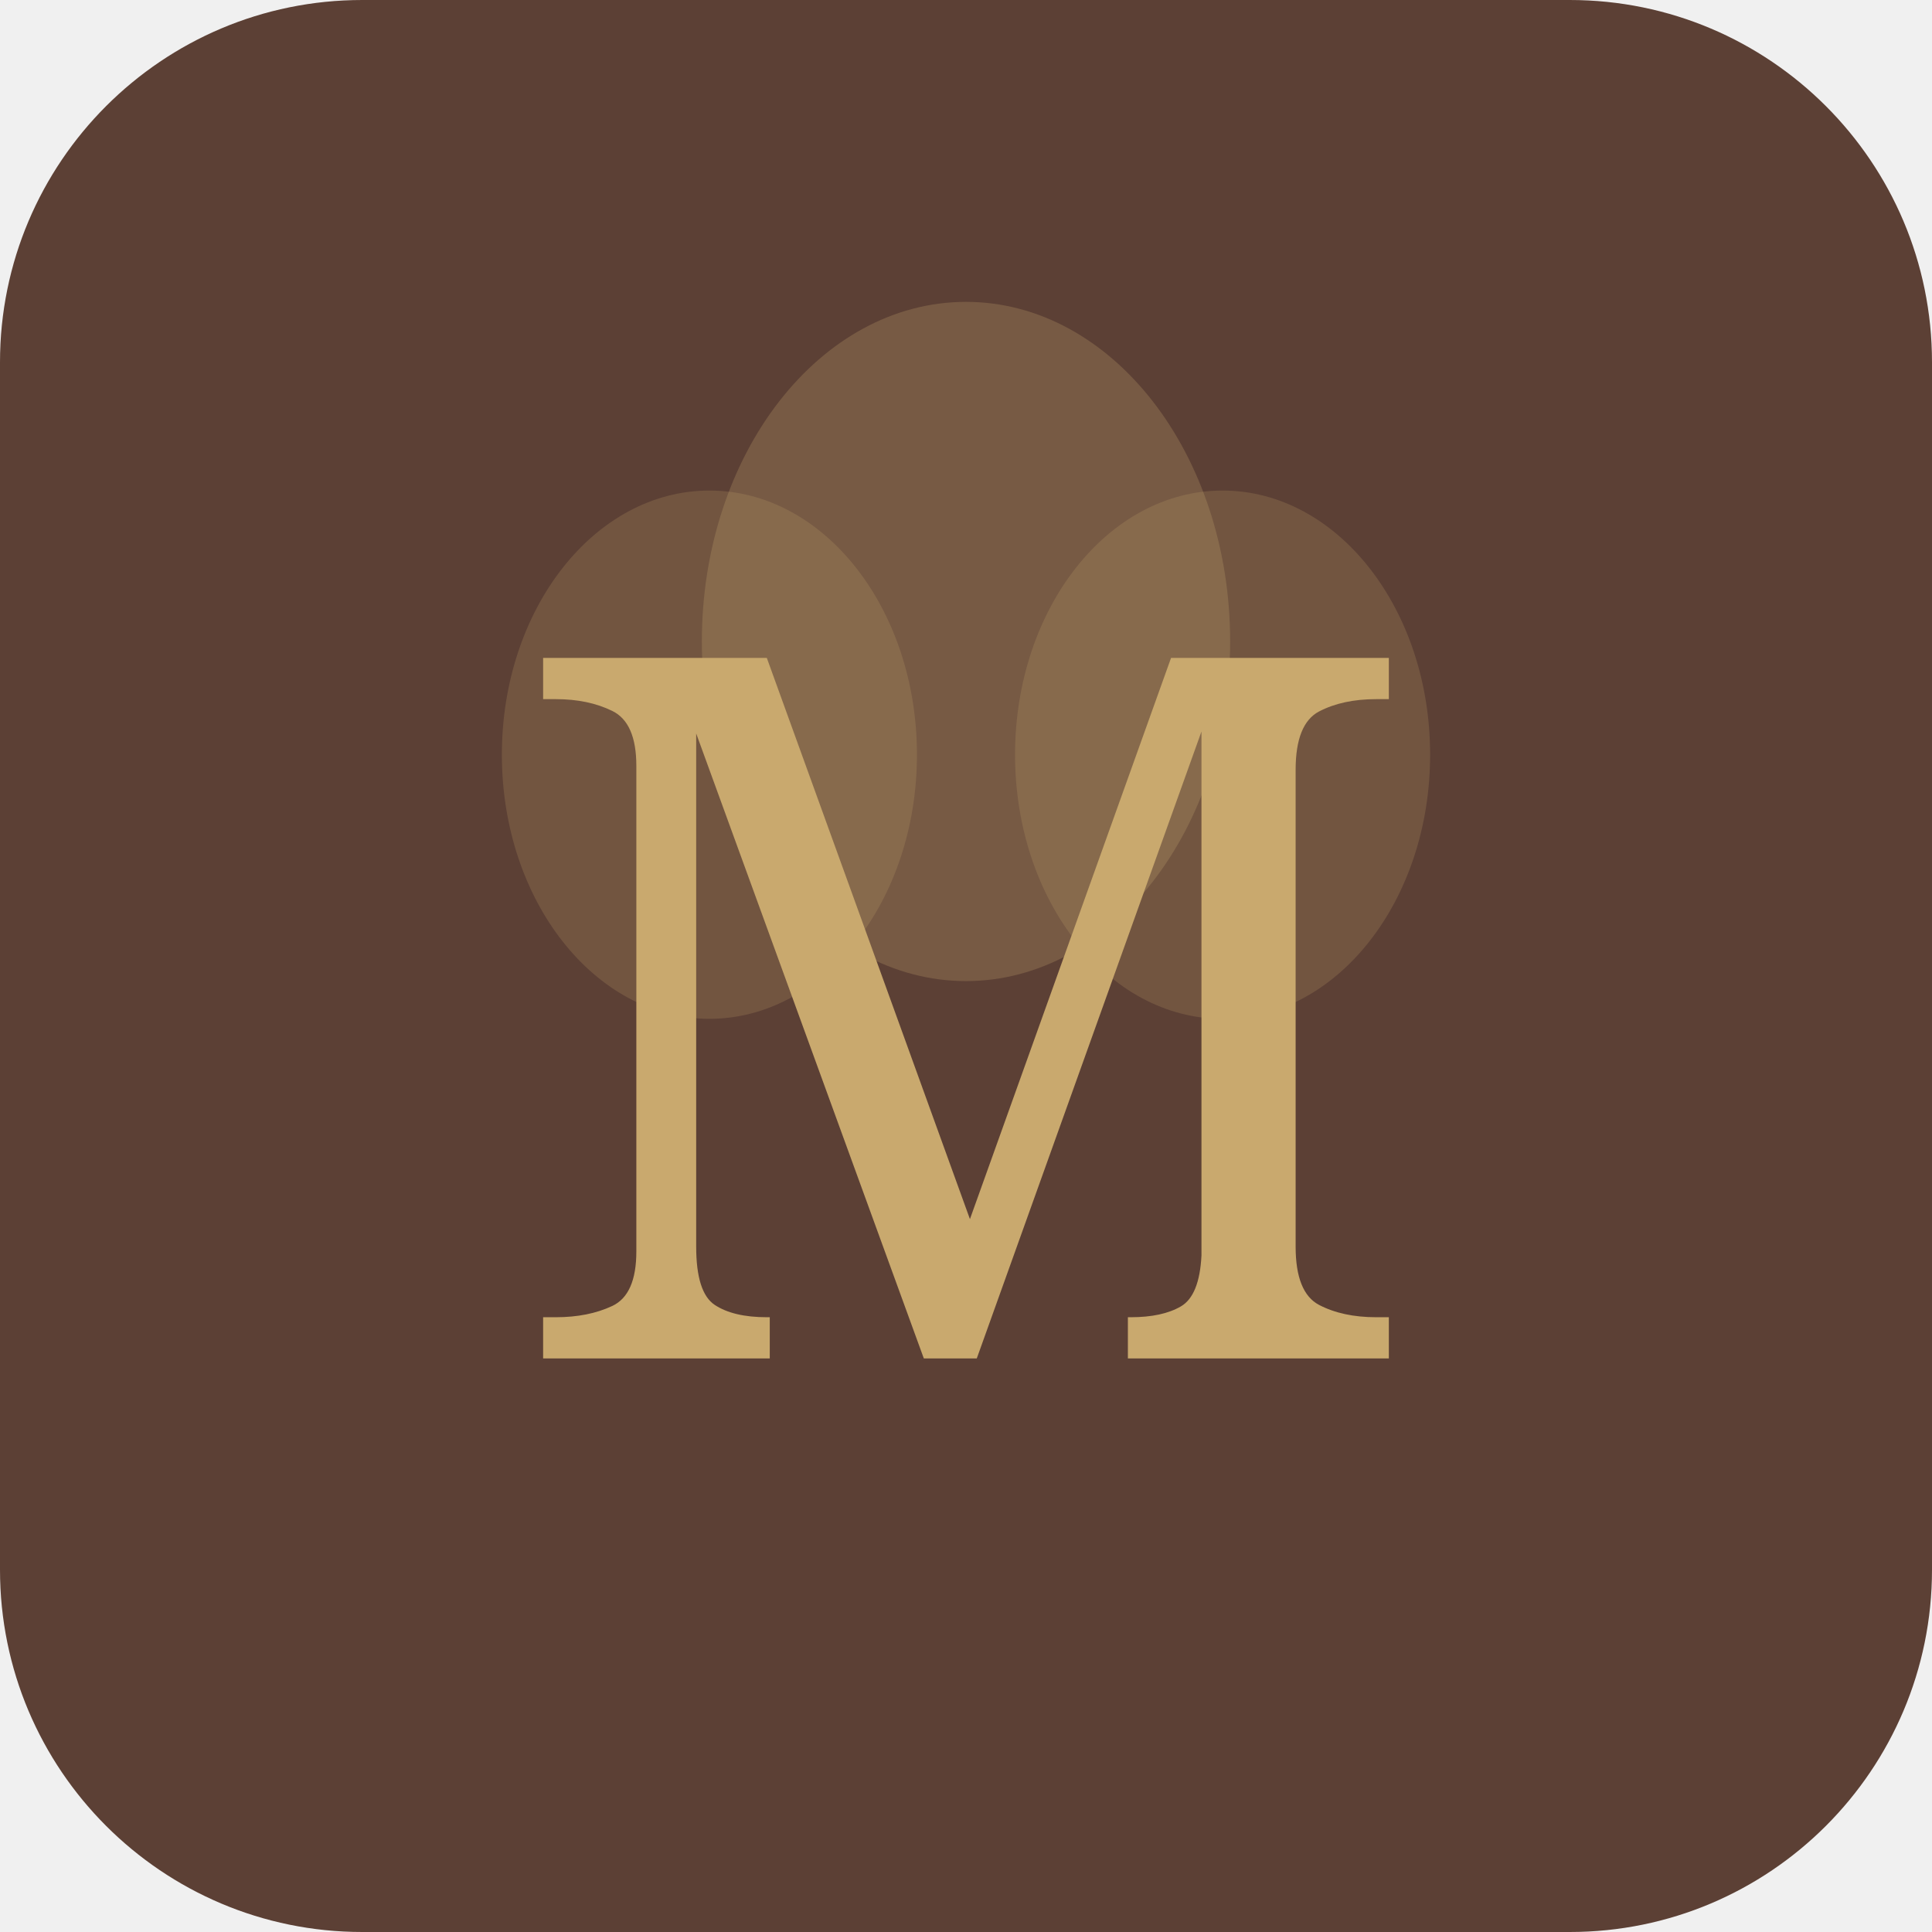
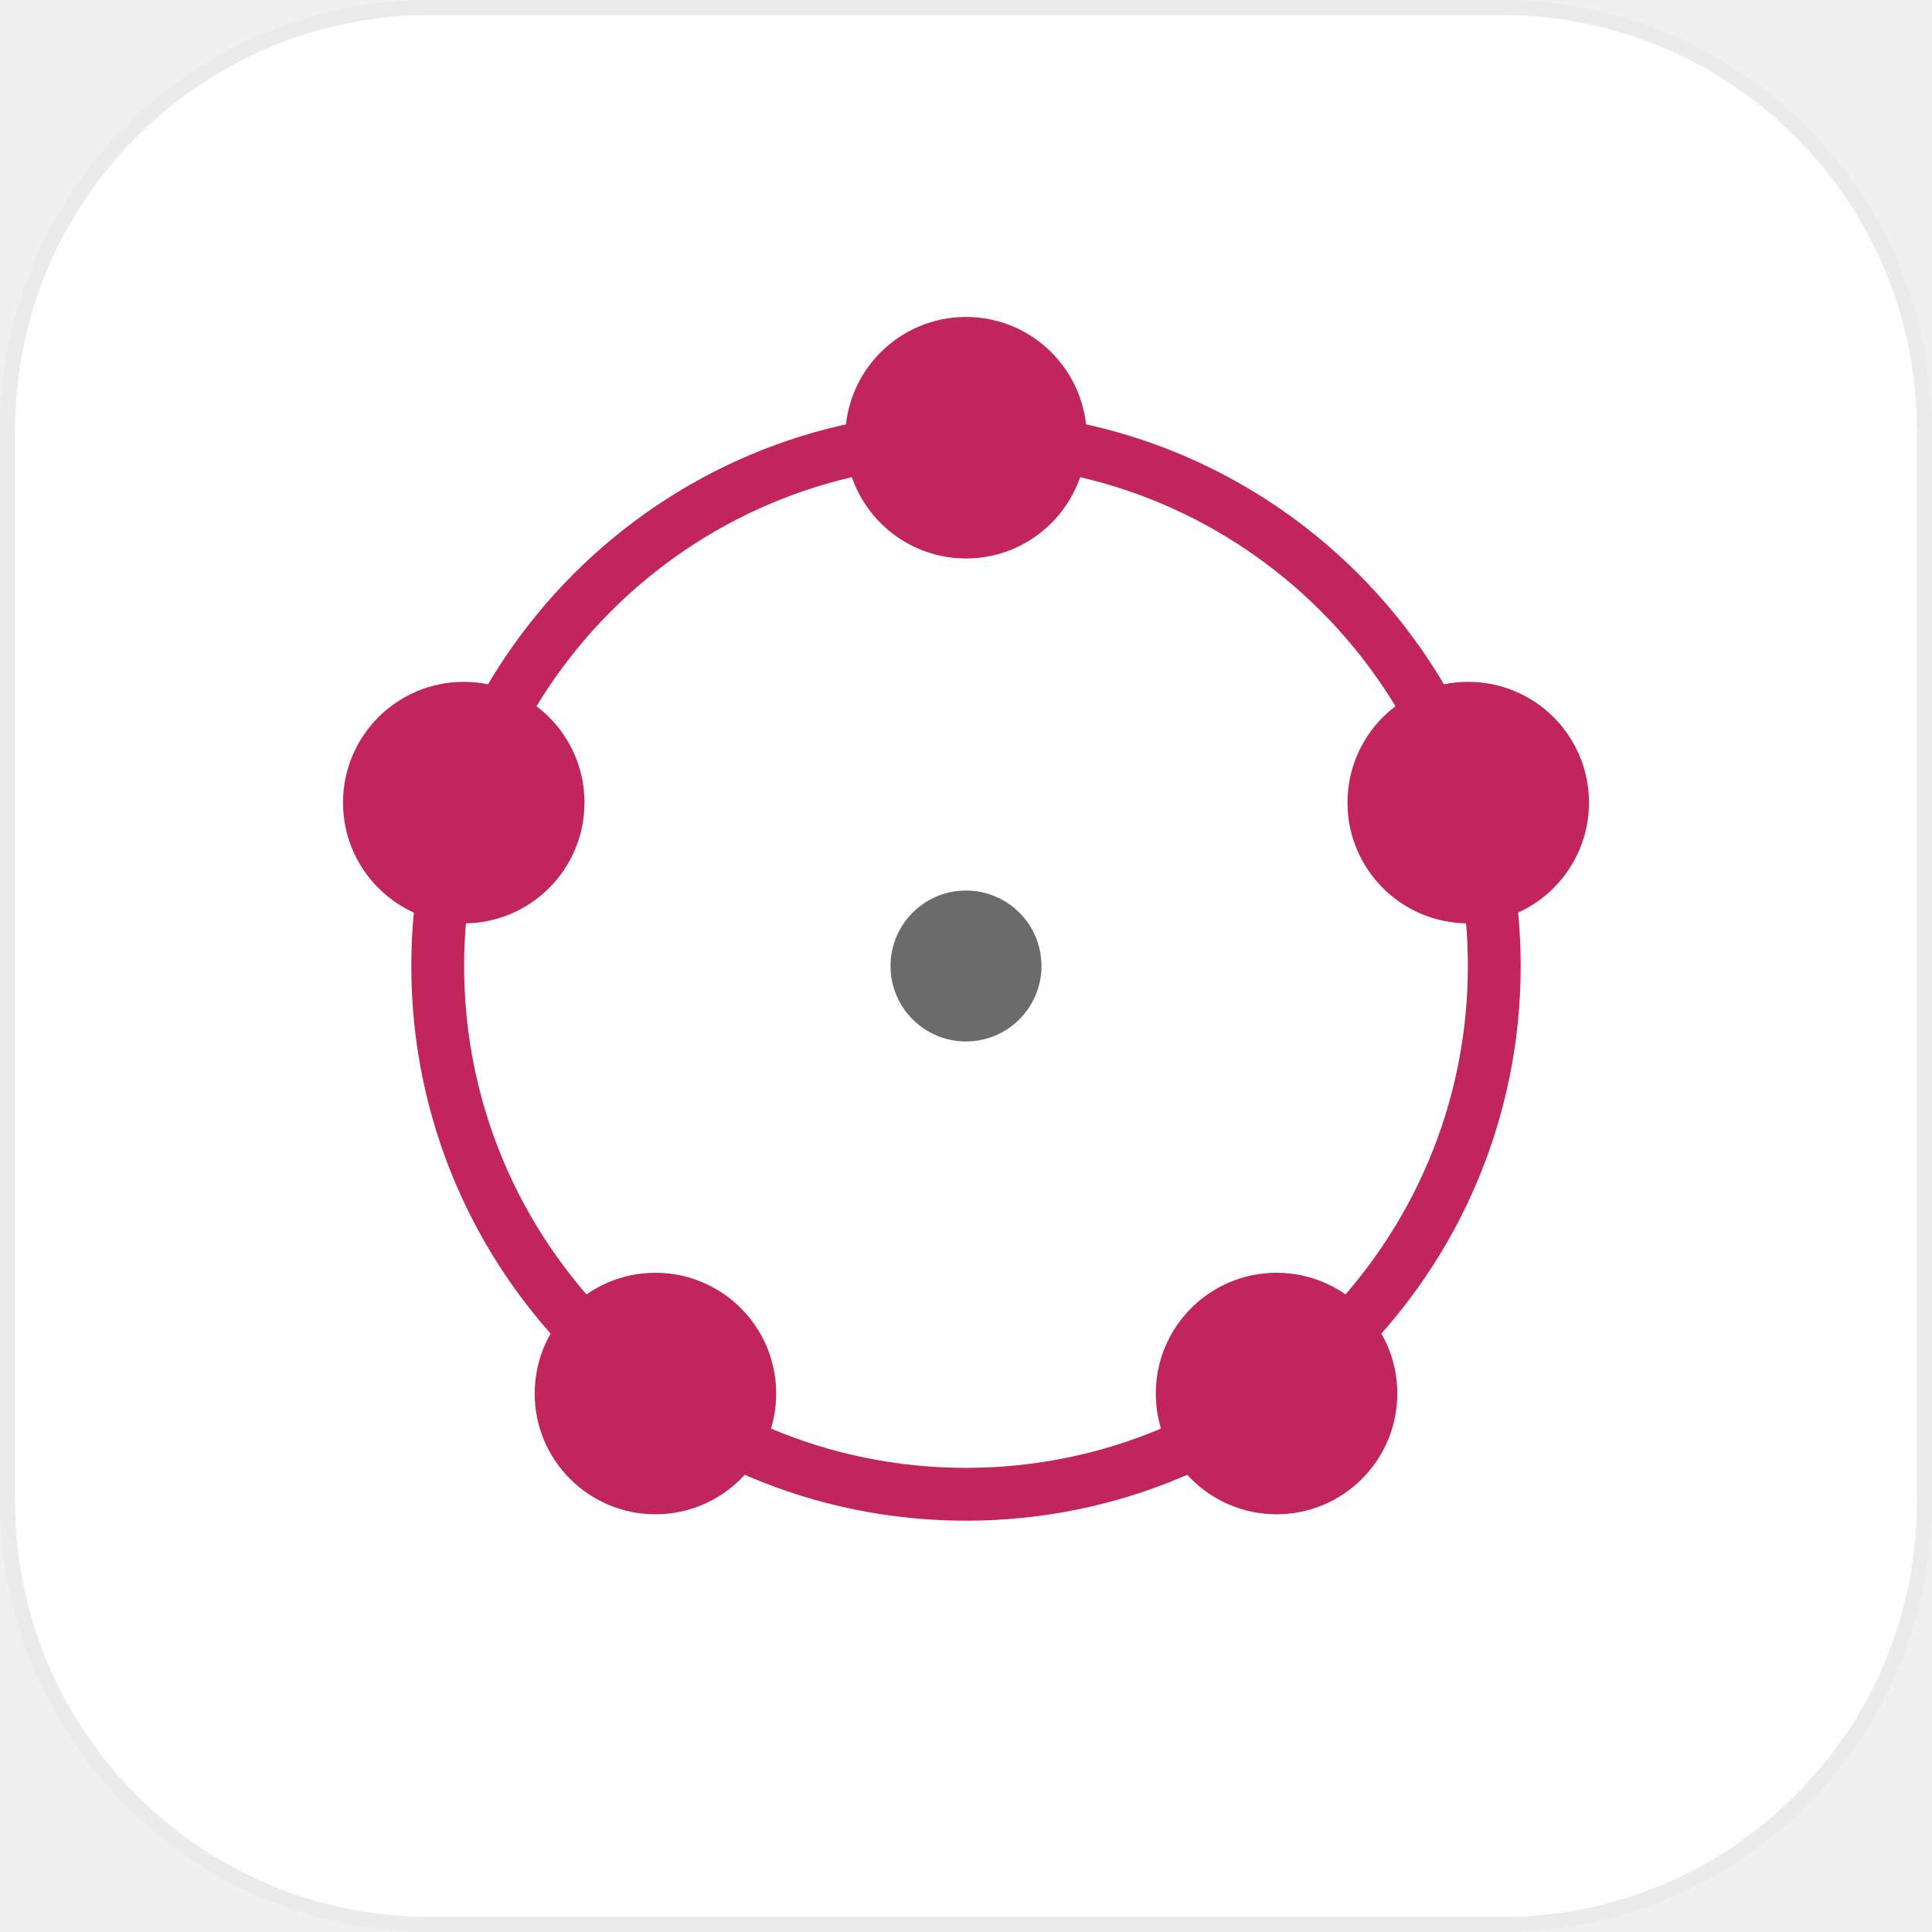
- <svg xmlns="http://www.w3.org/2000/svg" viewBox="0 0 512 512">
-   <rect width="512" height="512" rx="96" fill="#5c4035" />
-   <ellipse cx="256" cy="170" rx="70" ry="90" fill="#c9a96e" opacity="0.25" />
-   <ellipse cx="188" cy="200" rx="55" ry="70" fill="#c9a96e" opacity="0.20" />
-   <ellipse cx="324" cy="200" rx="55" ry="70" fill="#c9a96e" opacity="0.20" />
-   <text x="256" y="360" font-family="Georgia,serif" font-size="260" font-weight="400" fill="#c9a96e" text-anchor="middle" letter-spacing="-8">M</text>
+ <svg xmlns="http://www.w3.org/2000/svg" viewBox="0 0 512 512" role="img" aria-label="마당">
+   <rect x="2" y="2" width="508" height="508" rx="112" fill="#FFFFFF" stroke="#EBEBEB" stroke-width="4" />
+   <circle cx="256" cy="256" r="140" fill="none" stroke="#C2255C" stroke-linecap="round" stroke-linejoin="round" stroke-width="14" />
+   <circle cx="256.0" cy="116.0" r="32" fill="#C2255C" />
+   <circle cx="389.1" cy="212.7" r="32" fill="#C2255C" />
+   <circle cx="338.3" cy="369.3" r="32" fill="#C2255C" />
+   <circle cx="173.7" cy="369.3" r="32" fill="#C2255C" />
+   <circle cx="122.9" cy="212.7" r="32" fill="#C2255C" />
+   <circle cx="256" cy="256" r="20" fill="#6B6B6B" />
</svg>
